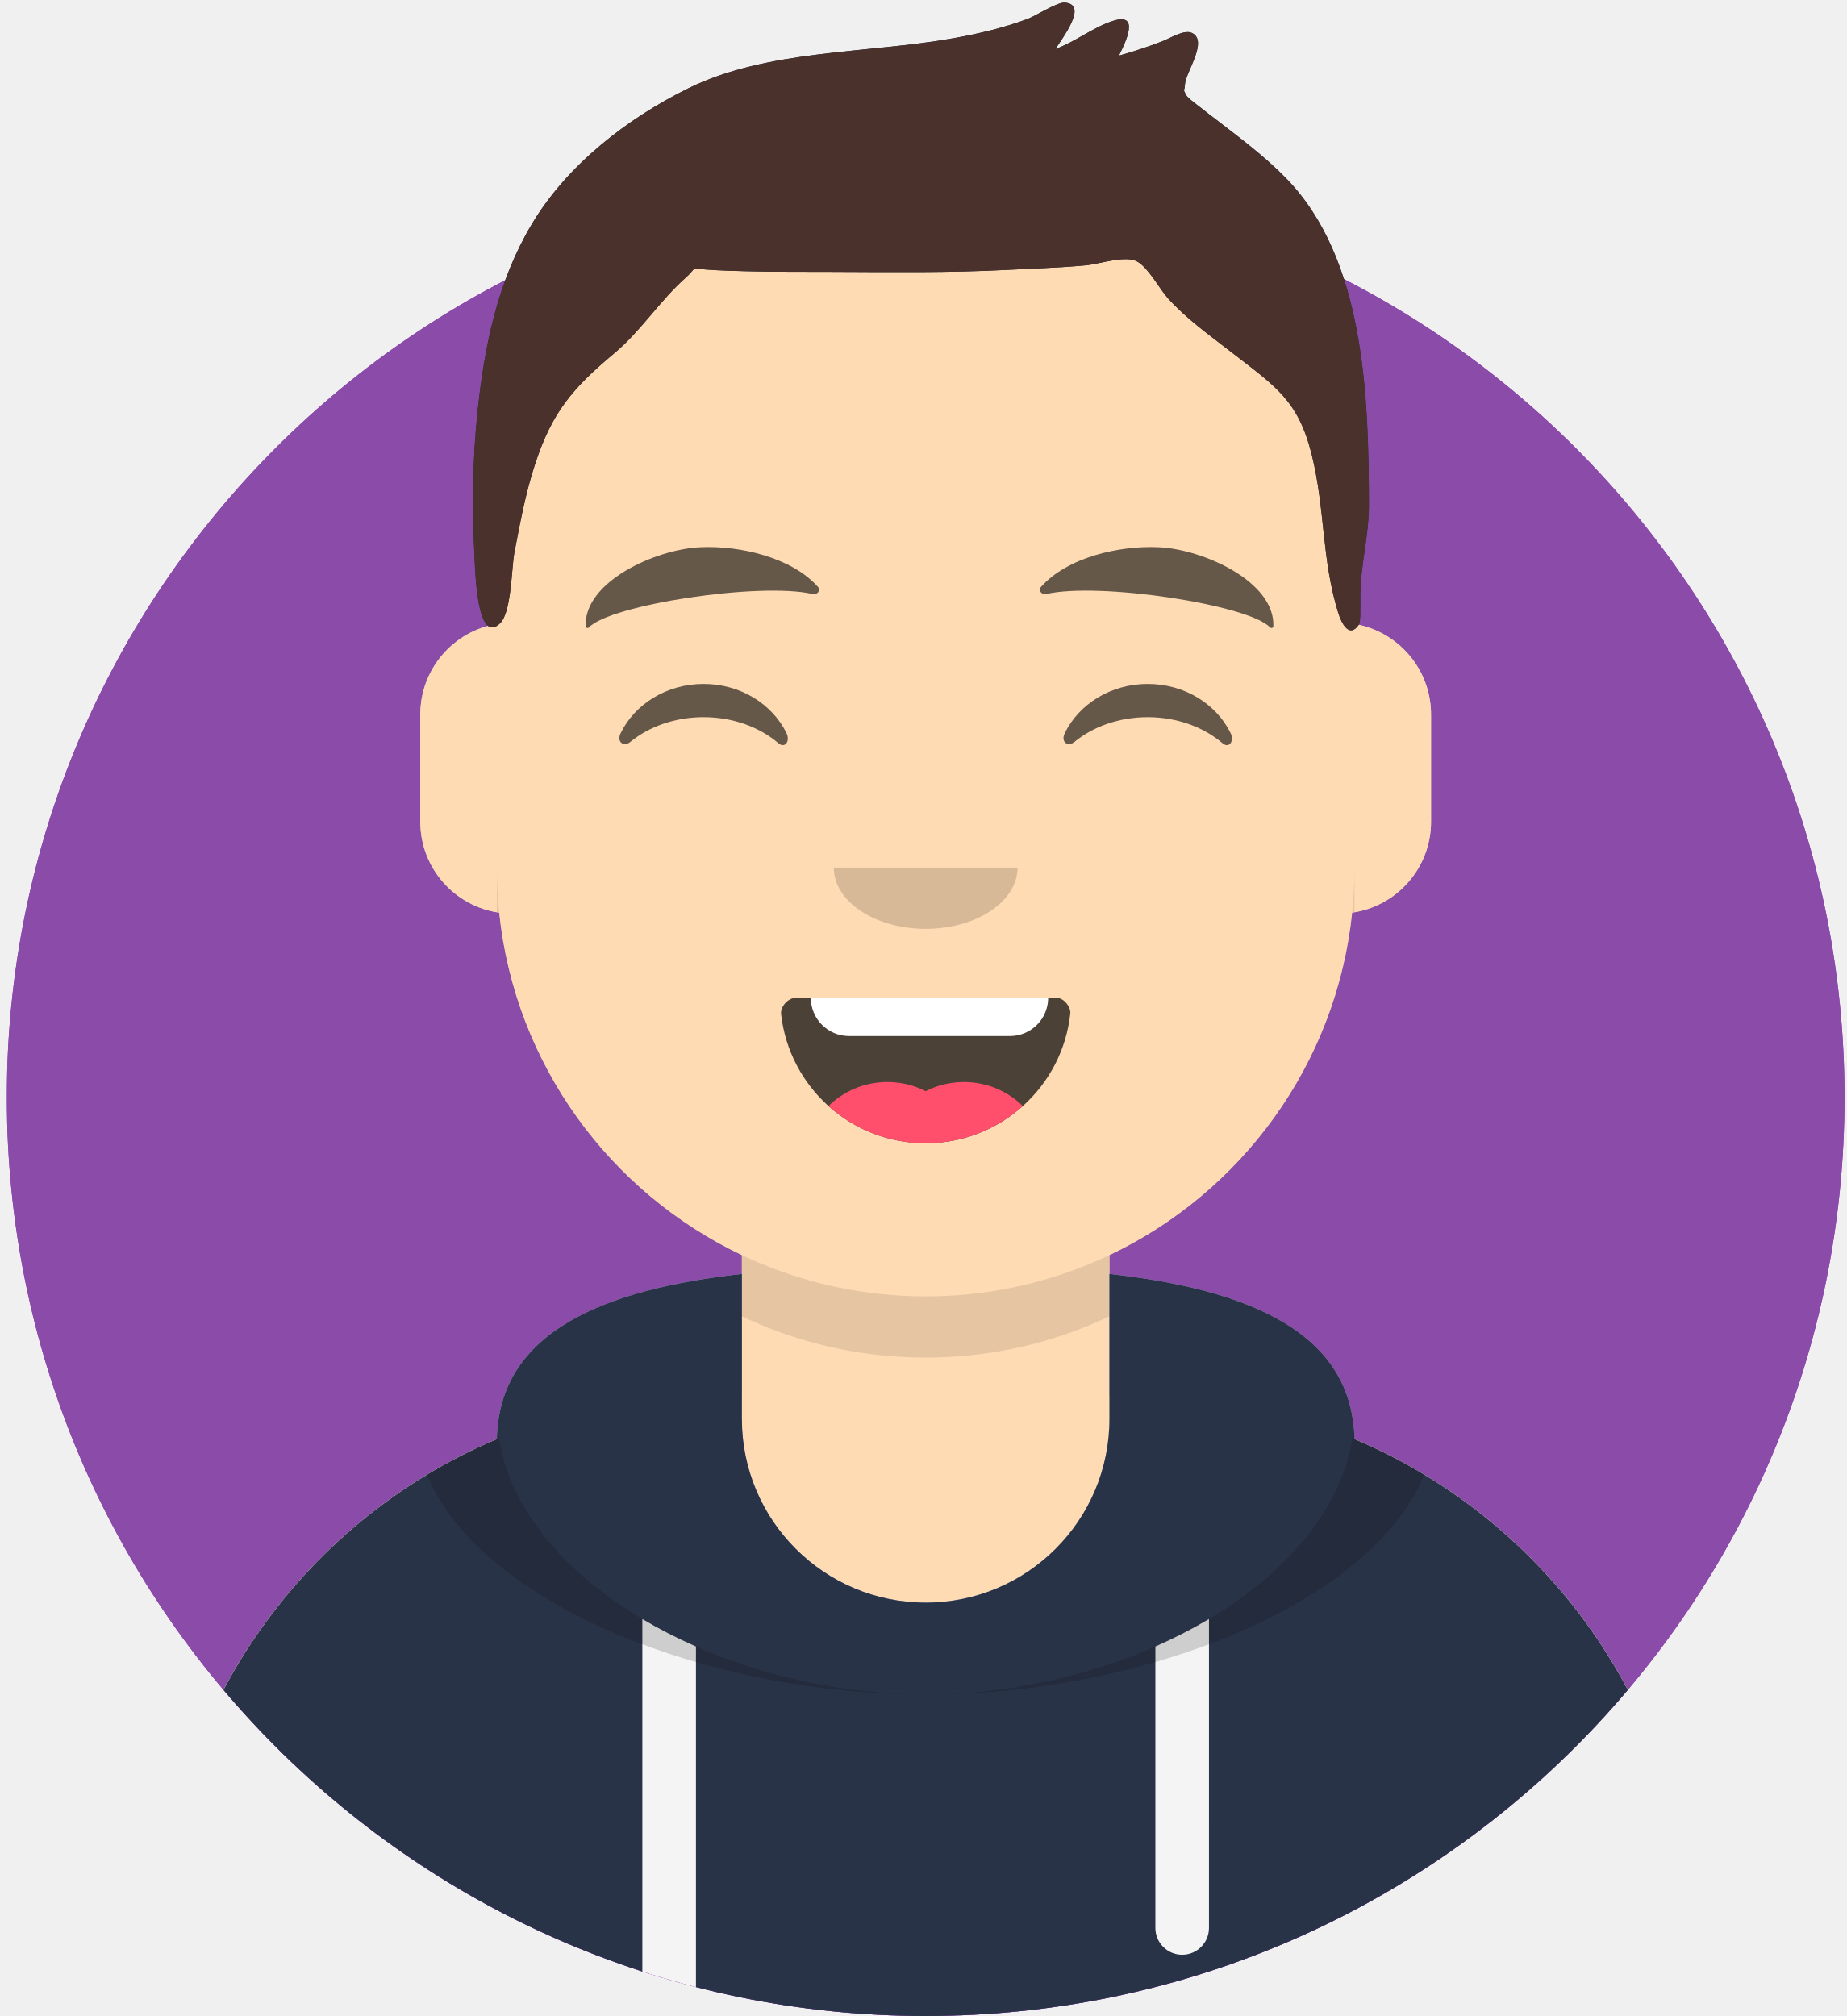
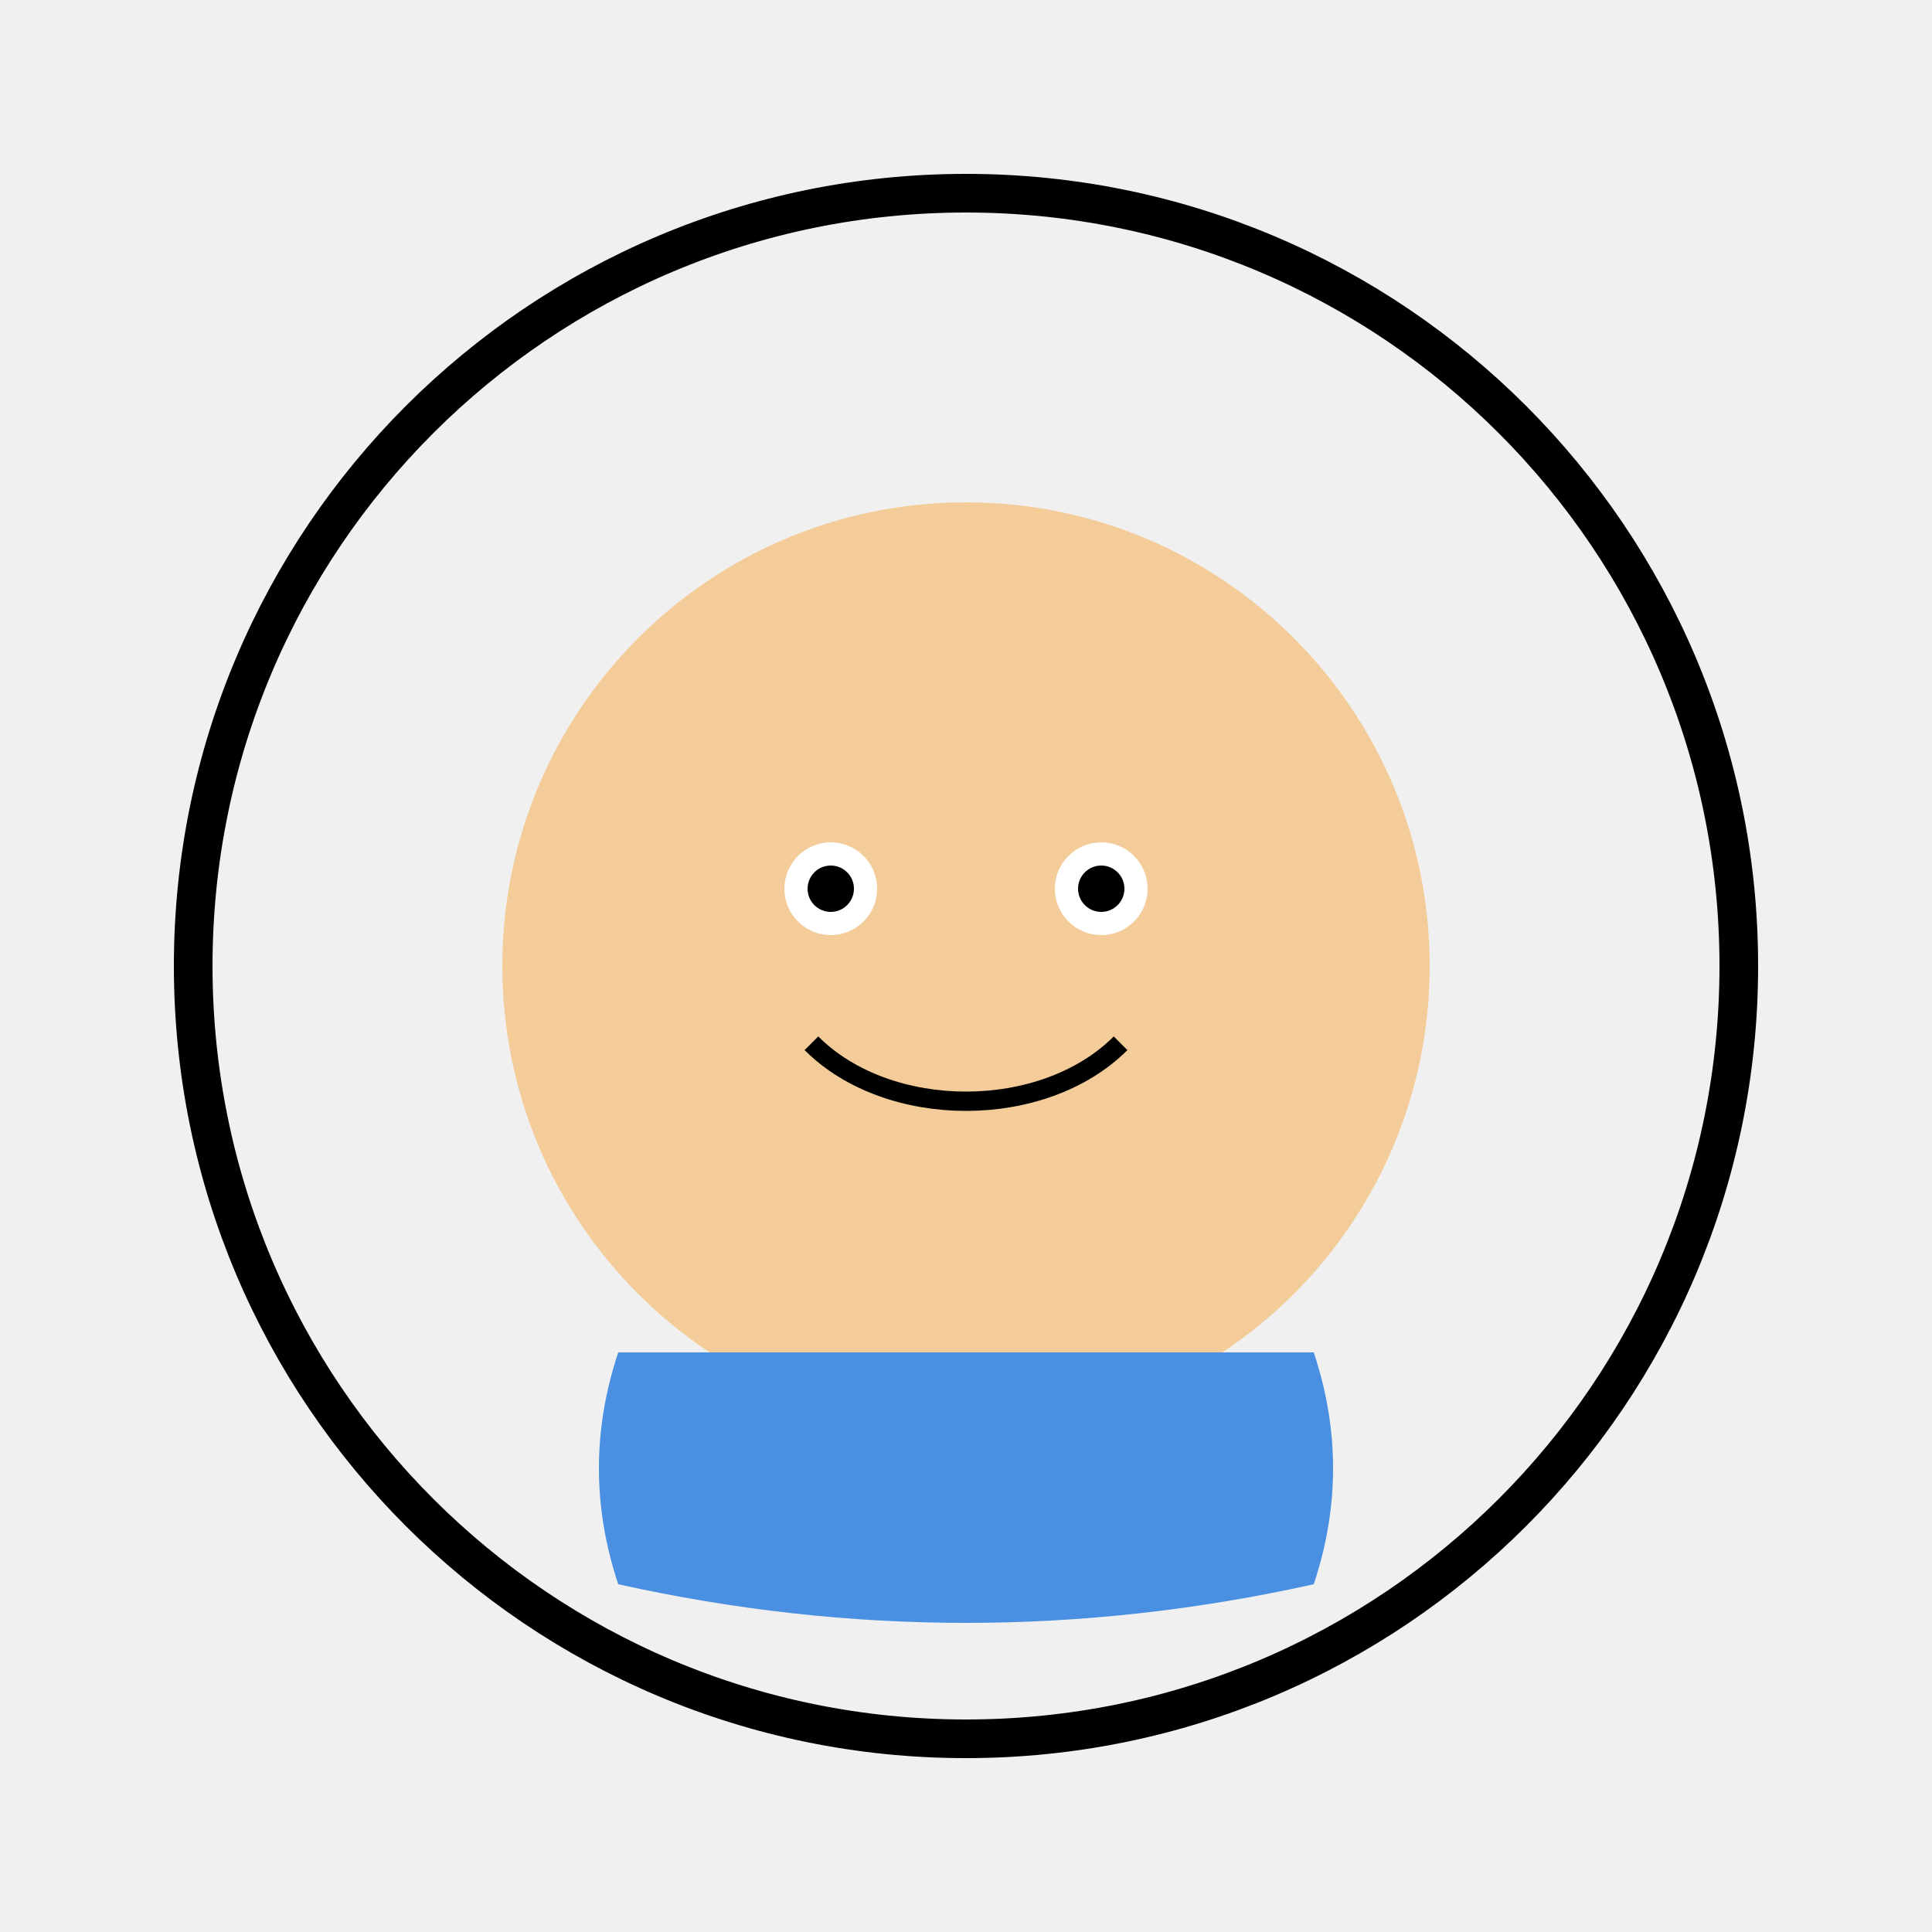
- <svg xmlns="http://www.w3.org/2000/svg" xmlns:xlink="http://www.w3.org/1999/xlink" width="217px" height="237px" viewBox="0 0 217 237" version="1.1">
-   <defs>
-     <circle id="path-1" cx="108" cy="108" r="108" />
-     <path d="M-3.19744231e-14,144 L-3.19744231e-14,-1.42108547e-14 L237.6,-1.42108547e-14 L237.6,144 L226.8,144 C226.8,203.647 178.447,252 118.8,252 C59.153,252 10.8,203.647 10.8,144 L10.8,144 L-3.19744231e-14,144 Z" id="path-3" />
-     <path d="M90,0 C117.835,-5.11323436e-15 140.4,22.565 140.4,50.4 L140.401,55.949 C145.508,56.807 149.4,61.249 149.4,66.6 L149.4,79.2 C149.4,84.647 145.367,89.152 140.125,89.893 C138.265,107.718 127.114,122.78 111.601,130.149 L111.6,146.7 L115.2,146.7 C150.988,146.7 180,175.712 180,211.5 L180,219.6 L0,219.6 L0,211.5 C-4.38277231e-15,175.712 29.012,146.7 64.8,146.7 L68.4,146.7 L68.4,130.15 C52.886,122.78 41.735,107.718 39.875,89.893 C34.633,89.152 30.6,84.647 30.6,79.2 L30.6,66.6 C30.6,61.249 34.492,56.806 39.6,55.949 L39.6,50.4 C39.6,22.565 62.165,5.11323436e-15 90,0 Z" id="path-5" />
-     <path d="M140.401,11.764 C156.691,13.587 169.2,18.597 169.2,31.569 L169.194,31.18 C192.467,41.01 208.8,64.047 208.8,90.9 L208.8,99 L28.8,99 L28.8,90.9 C28.8,64.047 45.133,41.01 68.406,31.18 C68.653,18.496 81.073,13.568 97.2,11.764 L97.2,28.8 C97.2,40.729 106.871,50.4 118.8,50.4 C130.729,50.4 140.4,40.729 140.4,28.8 L140.4,28.8 Z" id="path-7" />
-     <path d="M31.606,13.615 C32.558,22.158 39.803,28.8 48.6,28.8 C57.424,28.8 64.687,22.117 65.603,13.536 C65.676,12.845 64.905,11.7 63.938,11.7 C50.534,11.7 40.264,11.7 33.378,11.7 C32.406,11.7 31.511,12.761 31.606,13.615 Z" id="path-9" />
-     <rect id="path-11" x="0" y="0" width="237.6" height="252" />
-     <path d="M118.135,20.928 C115.651,18.39 112.767,16.236 109.962,14.076 C109.343,13.6 108.715,13.135 108.109,12.641 C107.972,12.528 106.563,11.519 106.394,11.148 C105.988,10.254 106.224,10.95 106.28,9.884 C106.35,8.535 109.1,4.727 107.048,3.854 C106.146,3.47 104.536,4.492 103.67,4.83 C101.977,5.49 100.263,6.054 98.512,6.54 C99.351,4.869 100.95,1.524 97.944,2.419 C95.603,3.116 93.421,4.91 91.068,5.753 C91.847,4.477 94.96,0.523 92.147,0.302 C91.271,0.233 88.724,1.875 87.782,2.226 C84.959,3.275 82.075,3.953 79.111,4.487 C69.033,6.304 57.248,5.786 47.923,10.374 C40.735,13.911 33.636,19.4 29.484,26.389 C25.481,33.125 23.984,40.498 23.146,48.217 C22.532,53.882 22.482,59.738 22.769,65.424 C22.863,67.287 23.073,75.874 25.779,73.273 C27.127,71.978 27.117,66.745 27.457,64.974 C28.133,61.451 28.783,57.911 29.91,54.5 C31.895,48.49 34.238,45.687 39.184,41.547 C42.359,38.89 44.588,35.3 47.625,32.62 C48.99,31.416 47.949,31.542 50.143,31.7 C51.616,31.806 53.097,31.846 54.574,31.885 C57.99,31.974 61.412,31.951 64.829,31.963 C71.711,31.988 78.561,32.085 85.437,31.725 C88.492,31.565 91.556,31.478 94.603,31.195 C96.306,31.038 99.326,29.947 100.728,30.78 C102.01,31.543 103.342,34.034 104.263,35.054 C106.438,37.464 109.032,39.305 111.576,41.282 C116.881,45.403 119.559,46.98 121.17,53.421 C122.775,59.838 122.325,65.791 124.312,72.106 C124.662,73.217 125.586,75.13 126.726,73.415 C126.937,73.096 126.883,71.345 126.883,70.337 C126.883,66.27 127.913,63.218 127.9,59.123 C127.849,46.674 127.447,30.442 118.135,20.928 Z" id="path-13" />
-   </defs>
-   <g id="Website" stroke="none" stroke-width="1" fill="none" fill-rule="evenodd">
-     <g id="mf-avatar" transform="translate(-10, -15)">
-       <g id="Circle" transform="translate(10.8, 36)">
-         <mask id="mask-2" fill="white">
-           <use xlink:href="#path-1" />
-         </mask>
-         <use id="Circle-Background" fill="#972dc2" xlink:href="#path-1" />
-         <g id="🖍-Circle-Color" mask="url(#mask-2)" fill="#8a4ca8">
-           <rect id="🖍Color" x="0" y="0" width="216.445" height="216" />
-         </g>
-       </g>
-       <mask id="mask-4" fill="white">
-         <use xlink:href="#path-3" />
-       </mask>
-       <g id="Mask" />
-       <g id="Avataaar" mask="url(#mask-4)">
-         <g id="Body" transform="translate(28.8, 32.4)">
-           <mask id="mask-6" fill="white">
-             <use xlink:href="#path-5" />
-           </mask>
-           <use fill="#D0C6AC" xlink:href="#path-5" />
-           <g id="Skin/👶🏻-05-Pale" mask="url(#mask-6)" fill="#FFDBB4">
-             <g transform="translate(-28.8, 0)" id="Color">
-               <rect x="0" y="0" width="238.384" height="220.355" />
-             </g>
-           </g>
-           <path d="M39.6,84.6 C39.6,112.435 62.165,135 90,135 C117.835,135 140.4,112.435 140.4,84.6 L140.4,84.6 L140.4,91.8 C140.4,119.635 117.835,142.2 90,142.2 C62.165,142.2 39.6,119.635 39.6,91.8 Z" id="Neck-Shadow" fill-opacity="0.1" fill="#000000" mask="url(#mask-6)" />
-         </g>
-         <g id="Clothing/Hoodie" transform="translate(0, 153)">
-           <mask id="mask-8" fill="white">
-             <use xlink:href="#path-7" />
-           </mask>
-           <use id="Hoodie" fill="#B7C1DB" fill-rule="evenodd" xlink:href="#path-7" />
-           <g id="Color/Palette/Slate" mask="url(#mask-8)" fill="#293347" fill-rule="evenodd">
-             <rect id="🖍Color" x="0" y="0" width="238.491" height="99" />
-           </g>
-           <path d="M91.8,55.565 L91.8,99 L85.5,99 L85.499,52.335 C87.483,53.514 89.592,54.594 91.8,55.565 Z M152.101,52.334 L152.1,88.65 C152.1,90.39 150.69,91.8 148.95,91.8 C147.21,91.8 145.8,90.39 145.8,88.65 L145.801,55.565 C148.009,54.594 150.118,53.513 152.101,52.334 Z" id="Straps" fill="#F4F4F4" fill-rule="evenodd" mask="url(#mask-8)" />
-           <path d="M155.733,11.451 C169.28,14.013 178.65,19.118 178.65,29.077 C178.65,46.818 148.916,61.2 118.8,61.2 C88.684,61.2 58.95,46.818 58.95,29.077 C58.95,19.118 68.32,14.013 81.867,11.451 C73.689,14.466 68.4,19.534 68.4,27.969 C68.4,46.322 93.439,61.2 118.8,61.2 C144.161,61.2 169.2,46.322 169.2,27.969 C169.2,19.71 164.13,14.679 156.241,11.642 Z" id="Shadow" fill-opacity="0.16" fill="#000000" fill-rule="evenodd" mask="url(#mask-8)" />
-         </g>
-         <g id="Face" transform="translate(68.4, 73.8)">
-           <g id="Mouth/Smile" transform="translate(1.8, 46.8)">
-             <mask id="mask-10" fill="white">
-               <use xlink:href="#path-9" />
-             </mask>
-             <use id="Mouth" fill-opacity="0.7" fill="#000000" fill-rule="evenodd" xlink:href="#path-9" />
-             <path d="M39.6,1.8 L58.5,1.8 C60.985,1.8 63,3.815 63,6.3 L63,11.7 C63,14.185 60.985,16.2 58.5,16.2 L39.6,16.2 C37.115,16.2 35.1,14.185 35.1,11.7 L35.1,6.3 C35.1,3.815 37.115,1.8 39.6,1.8 Z" id="Teeth" fill="#FFFFFF" fill-rule="evenodd" mask="url(#mask-10)" />
-             <g id="Tongue" stroke-width="1" fill-rule="evenodd" mask="url(#mask-10)" fill="#FF4F6D">
-               <g transform="translate(34.2, 21.6)">
-                 <circle cx="9.9" cy="9.9" r="9.9" />
-                 <circle cx="18.9" cy="9.9" r="9.9" />
-               </g>
-             </g>
-           </g>
-           <g id="Nose/Default" transform="translate(25.2, 36)" fill="#000000" fill-opacity="0.16">
-             <path d="M14.4,7.2 C14.4,11.176 19.235,14.4 25.2,14.4 L25.2,14.4 C31.165,14.4 36,11.176 36,7.2" id="Nose" />
-           </g>
-           <g id="Eyes/Happy-😁" transform="translate(0, 7.2)" fill="#000000" fill-opacity="0.6">
-             <path d="M14.544,20.203 C16.206,16.784 19.948,14.4 24.298,14.4 C28.632,14.4 32.363,16.767 34.034,20.166 C34.53,21.176 33.824,22.003 33.112,21.39 C30.906,19.494 27.773,18.309 24.298,18.309 C20.931,18.309 17.886,19.421 15.694,21.214 C14.892,21.87 14.058,21.203 14.544,20.203 Z" id="Squint" />
-             <path d="M66.744,20.203 C68.406,16.784 72.148,14.4 76.498,14.4 C80.832,14.4 84.563,16.767 86.234,20.166 C86.73,21.176 86.024,22.003 85.312,21.39 C83.106,19.494 79.973,18.309 76.498,18.309 C73.131,18.309 70.086,19.421 67.894,21.214 C67.092,21.87 66.258,21.203 66.744,20.203 Z" id="Squint" />
-           </g>
-           <g id="Eyebrow/Natural/Default-Natural" fill="#000000" fill-opacity="0.6">
-             <path d="M23.435,5.589 C18.25,6.285 10.164,10.805 10.84,16.036 C10.862,16.207 11.121,16.261 11.233,16.118 C13.471,13.248 30.774,9.033 37.075,9.913 C37.652,9.994 38.032,9.399 37.639,9.027 C34.269,5.845 28.08,4.961 23.435,5.589" id="Eyebrow" transform="translate(24.3, 10.8) rotate(5) translate(-24.3, -10.8) " />
-             <path d="M76.535,5.589 C71.35,6.285 63.264,10.805 63.94,16.036 C63.962,16.207 64.221,16.261 64.333,16.118 C66.571,13.248 83.874,9.033 90.175,9.913 C90.752,9.994 91.132,9.399 90.739,9.027 C87.369,5.845 81.18,4.961 76.535,5.589" id="Eyebrow" transform="translate(77.4, 10.8) scale(-1, 1) rotate(5) translate(-77.4, -10.8) " />
-           </g>
-         </g>
-         <g id="Top">
-           <mask id="mask-12" fill="white">
-             <use xlink:href="#path-11" />
-           </mask>
-           <g id="Mask" />
-           <g mask="url(#mask-12)">
-             <g transform="translate(43, 15)">
-               <mask id="mask-14" fill="white">
-                 <use xlink:href="#path-13" />
-               </mask>
-               <use id="Short-Hair" stroke="none" fill="#1F3140" fill-rule="evenodd" xlink:href="#path-13" />
-               <g id="Color/Hair/Brown-Dark" stroke="none" fill="none" mask="url(#mask-14)" fill-rule="evenodd">
-                 <g transform="translate(-43.1, -15)" fill="#4A312C" id="Color">
-                   <rect x="0" y="0" width="239.107" height="252.406" />
-                 </g>
-               </g>
-             </g>
-           </g>
-         </g>
-       </g>
+ <svg xmlns="http://www.w3.org/2000/svg" viewBox="0 0 500 500">
+   <g>
+     <circle cx="250" cy="250" r="200" fill="none" stroke="black" stroke-width="10" />
+     <g>
+       <circle cx="250" cy="250" r="120" fill="#f4cc99" />
+       <circle cx="215" cy="230" r="12" fill="white" />
+       <circle cx="285" cy="230" r="12" fill="white" />
+       <circle cx="215" cy="230" r="6" fill="black" />
+       <circle cx="285" cy="230" r="6" fill="black" />
+       <path d="M210 270 C 230 290, 270 290, 290 270" stroke="black" stroke-width="5" fill="transparent" />
+       <path d="M160 350 Q 250 400 340 350" fill="#4a90e2" />
+       <path d="M160 350 Q 150 380 160 410 Q 250 430 340 410 Q 350 380 340 350" fill="#4a90e2" />
    </g>
  </g>
</svg>
